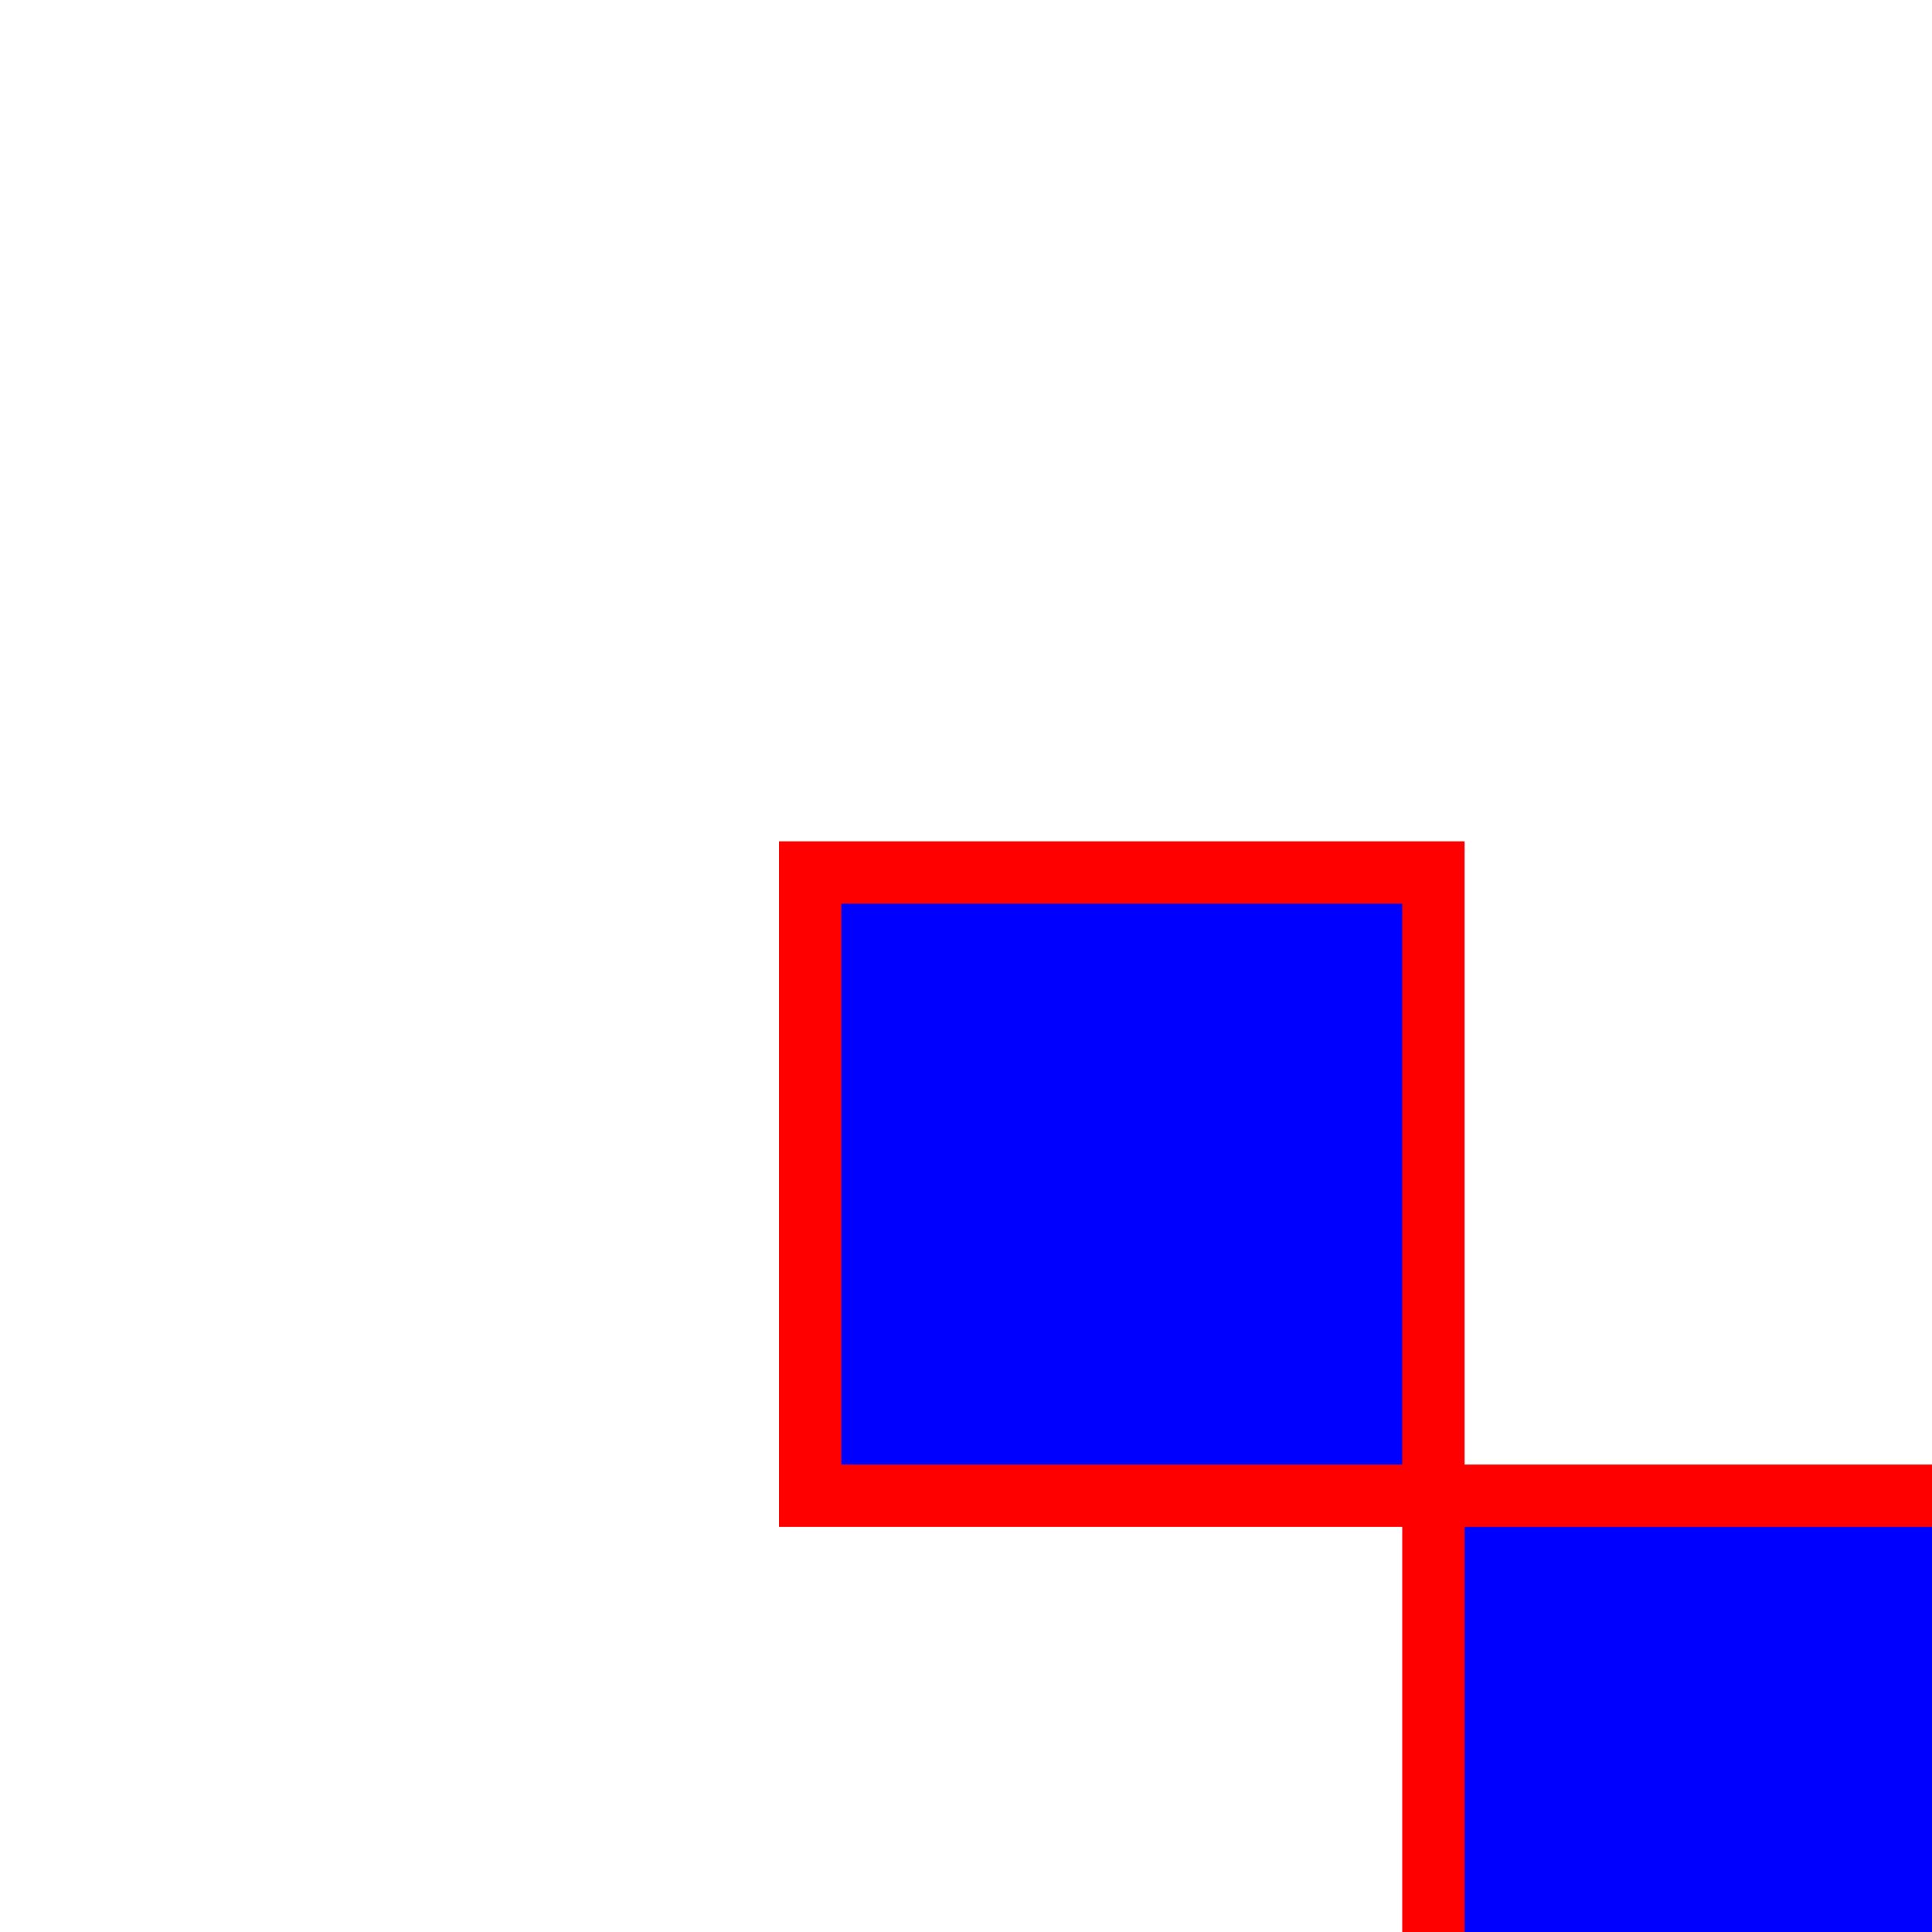
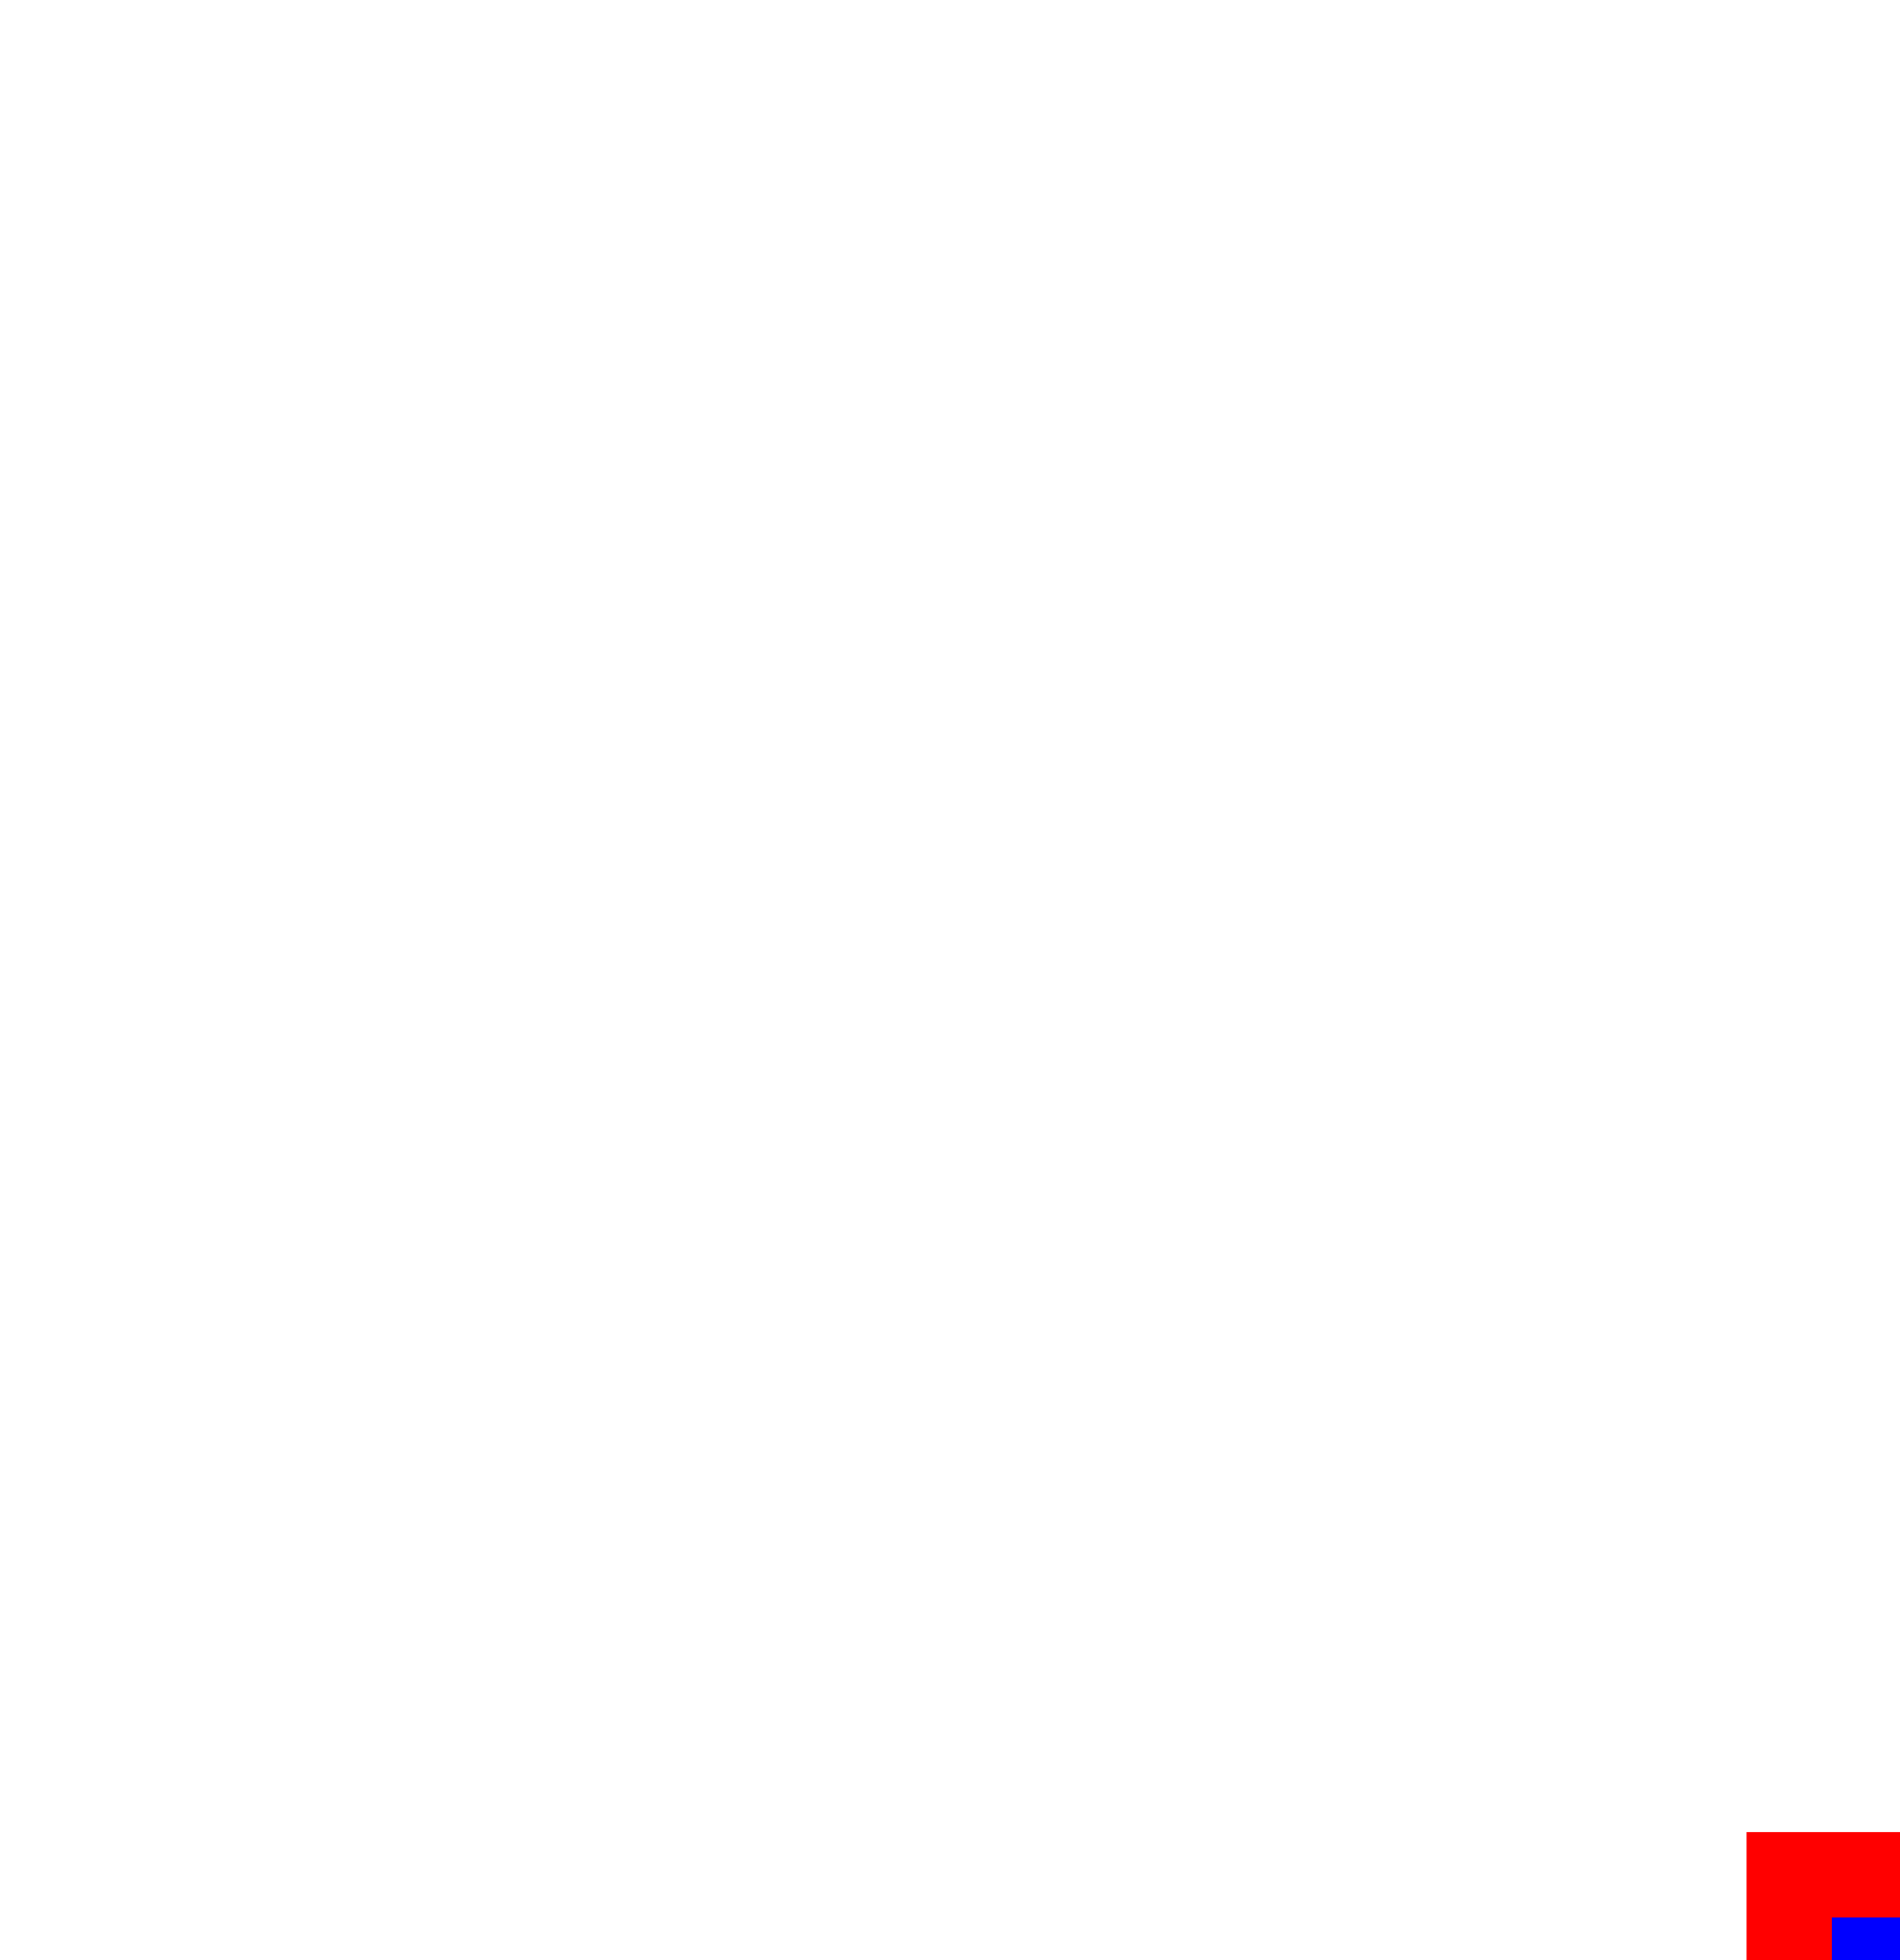
<svg xmlns="http://www.w3.org/2000/svg">
-   <g transform="translate(3, 4)">
+   <g transform="translate(11.0, 12.0)">
    <rect x="10" y="10" height="10" width="10" style="stroke:#ff0000; fill: #0000ff" />
  </g>
-   <g transform="translate(3, 4)">
+   <g transform="translate(2.3, 4.0)">
    <rect x="20" y="20" height="20" width="20" style="stroke:#ff0000; fill: #0000ff" />
  </g>
</svg>
